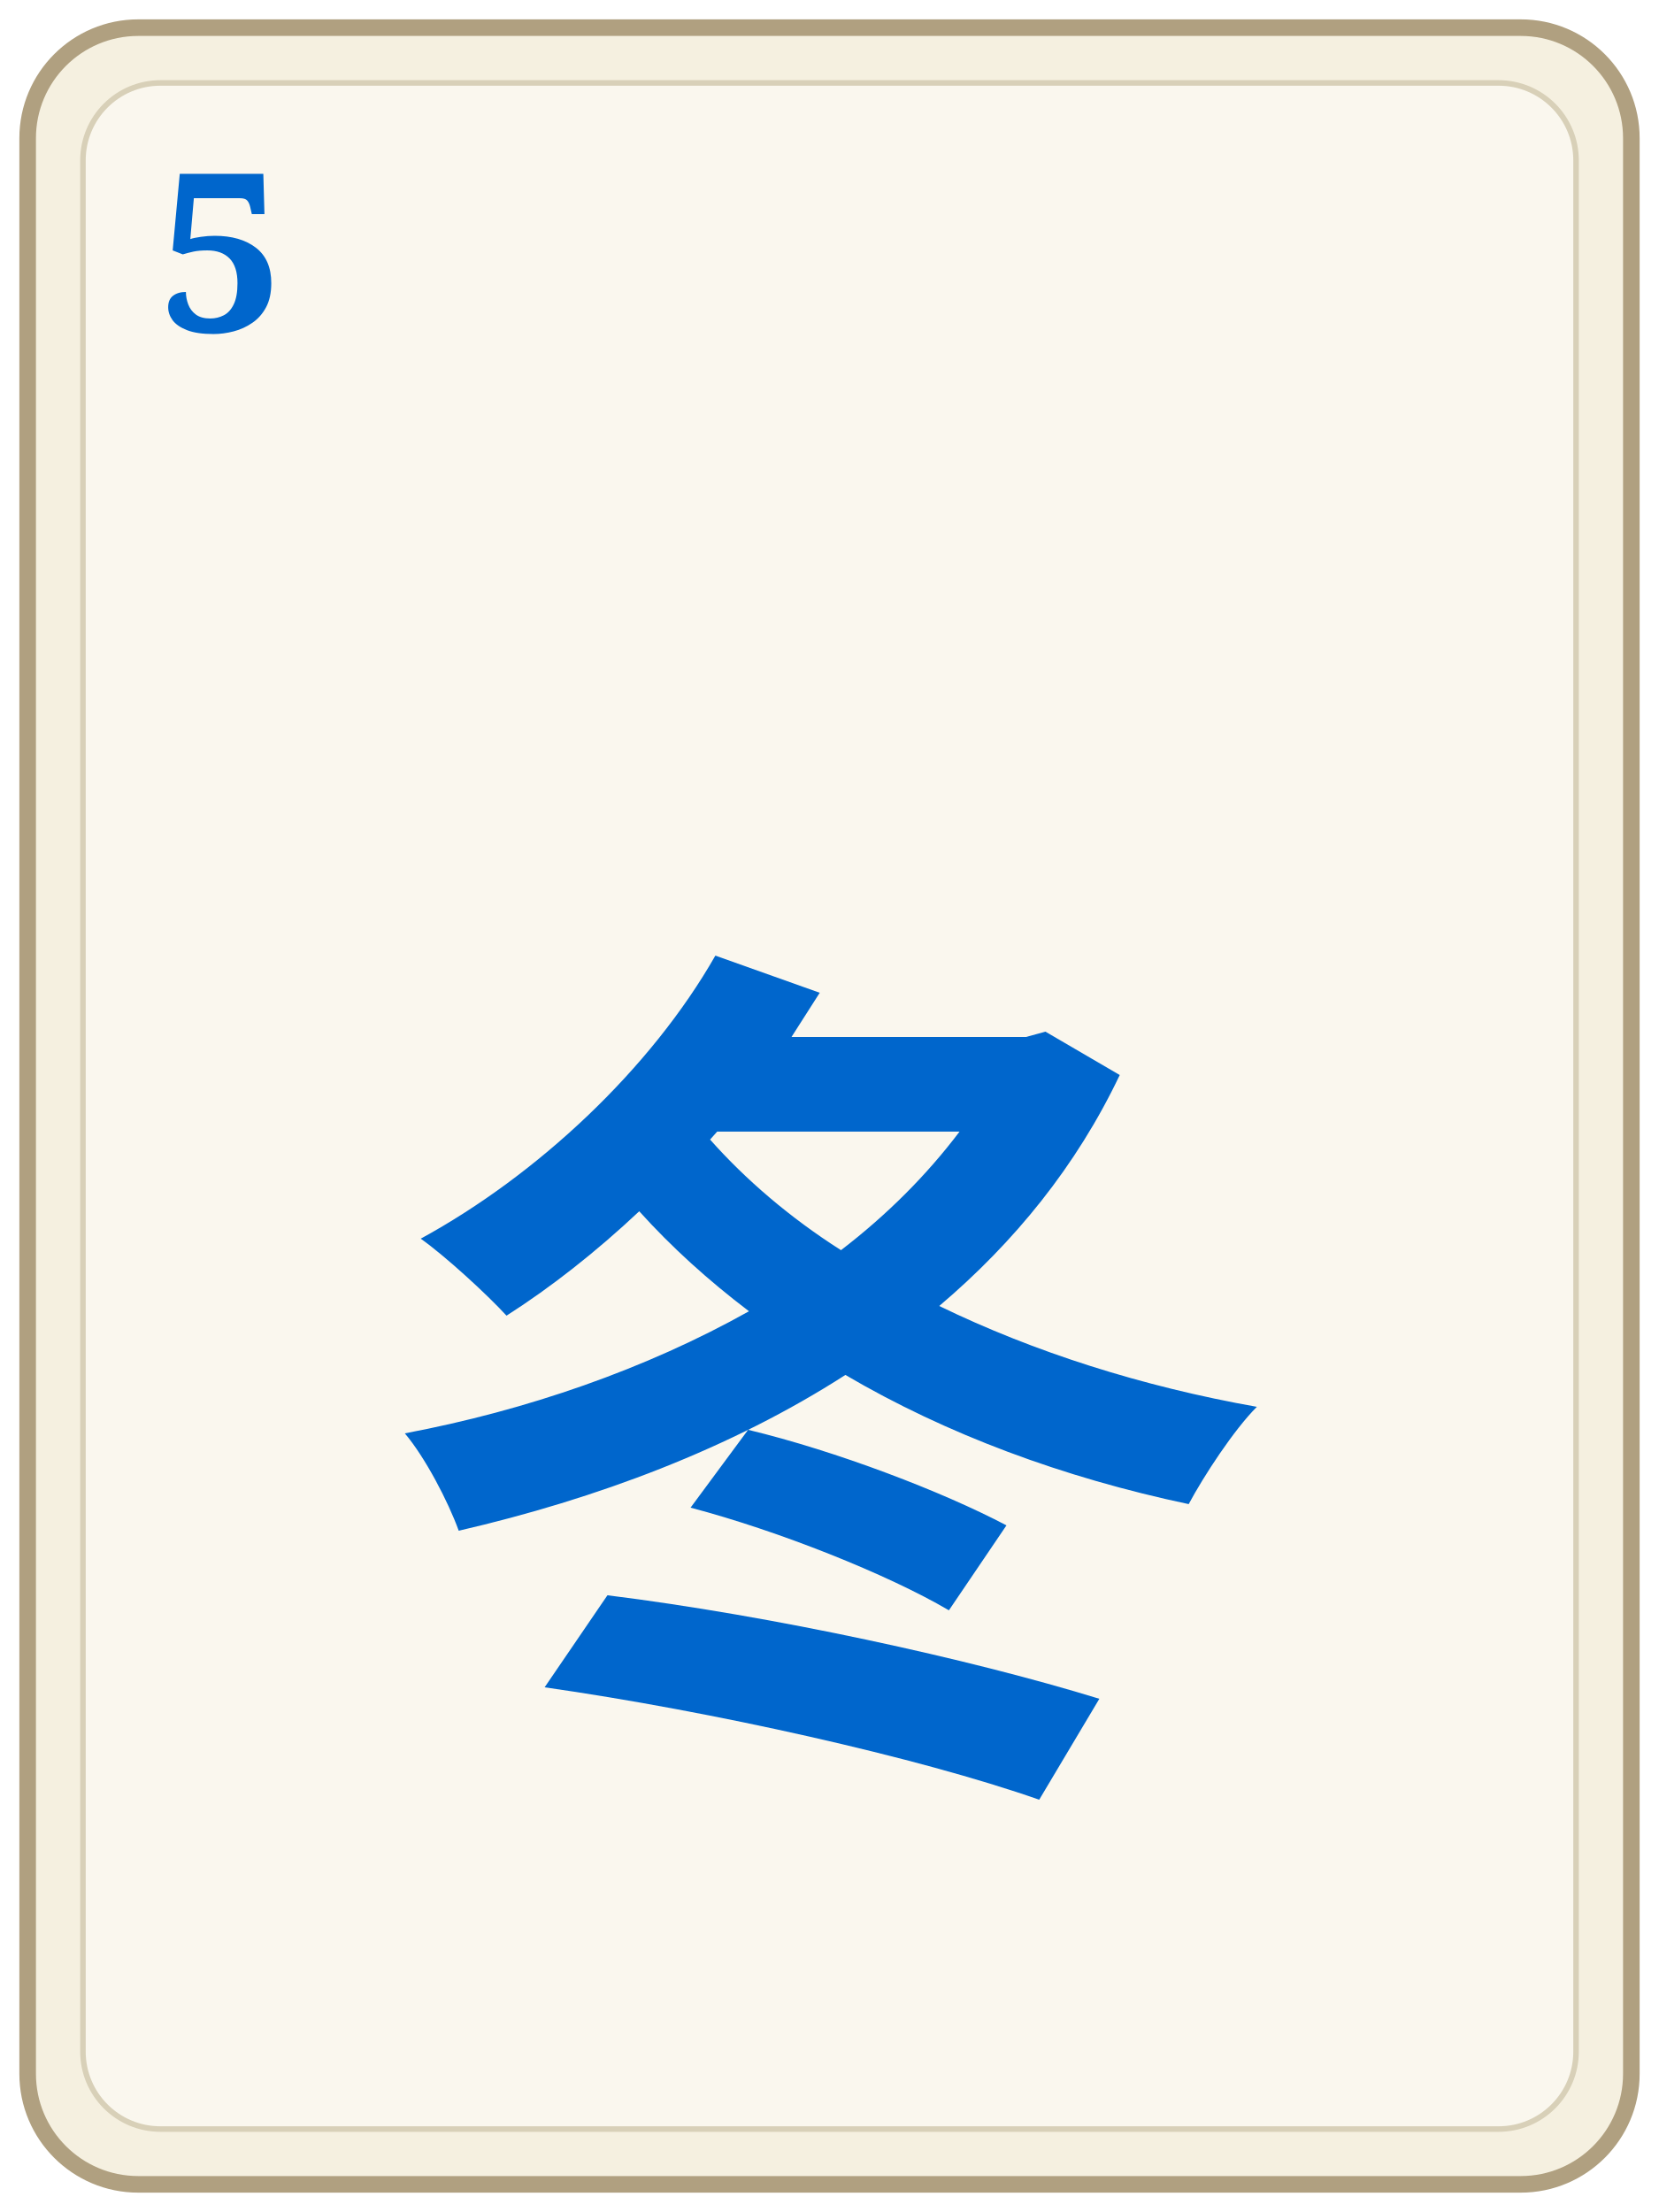
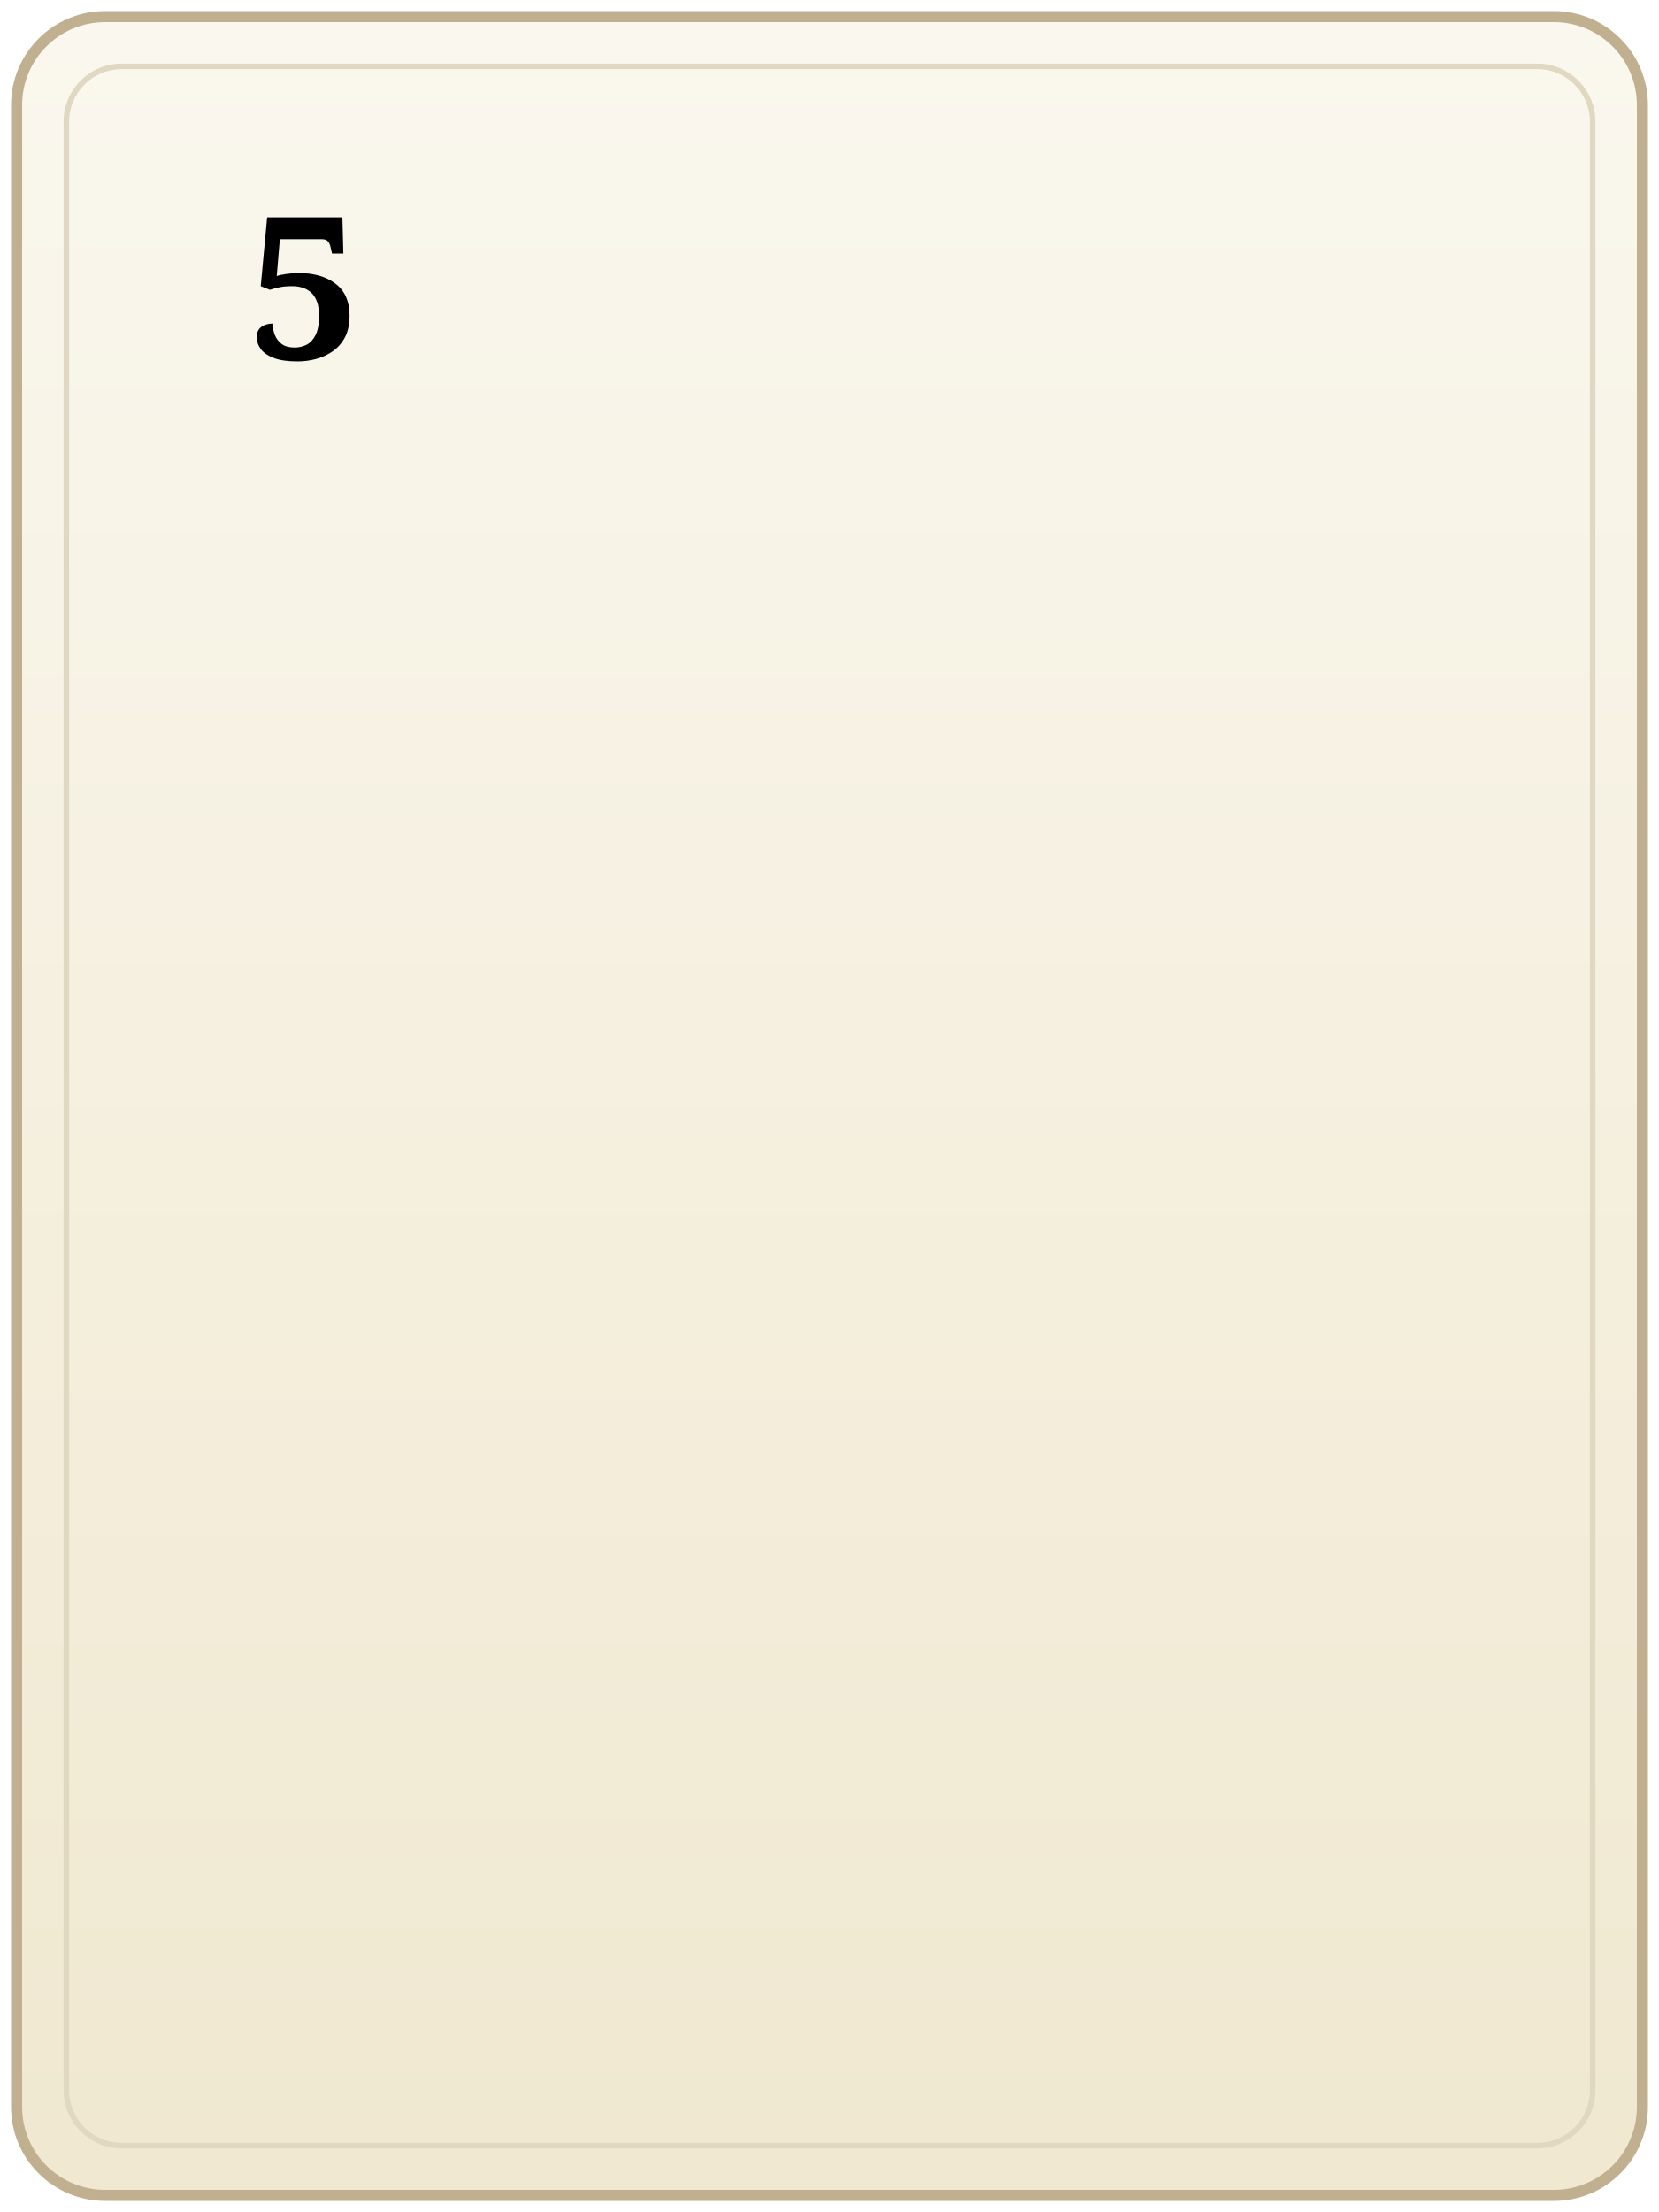
<svg xmlns="http://www.w3.org/2000/svg" width="300" height="400" viewBox="0 0 300 400">
-   <rect x="5" y="5" width="290" height="390" rx="20" fill="#f5f0e0" stroke="#b0a080" stroke-width="3" />
-   <rect x="15" y="15" width="270" height="370" rx="14" fill="#faf7ee" stroke="#d8d0b8" stroke-width="1" />
-   <text x="150" y="240" text-anchor="middle" dominant-baseline="central" font-size="160" font-weight="900" font-family="serif" fill="#0066cc">冬</text>
-   <text x="40" y="60" text-anchor="middle" font-size="40" font-weight="700" font-family="serif" fill="#0066cc">5</text>
+   <defs>
+     <linearGradient id="fbg5" x1="0" y1="0" x2="0" y2="1">
+       <stop offset="0%" stop-color="#faf7ee" />
+       <stop offset="100%" stop-color="#f0e8d0" />
+     </linearGradient>
+   </defs>
+   <rect x="3" y="3" width="294" height="394" rx="16" fill="url(#fbg5)" stroke="#c0b090" stroke-width="2" />
+   <rect x="12" y="12" width="276" height="376" rx="10" fill="none" stroke="#e0d8c0" stroke-width="1" />
+   <text x="45" y="65" font-size="36" font-weight="700" font-family="serif" fill="">5</text>
+   <text x="150" y="270" text-anchor="middle" font-size="160" font-weight="900" font-family="serif" fill="" />
</svg>
